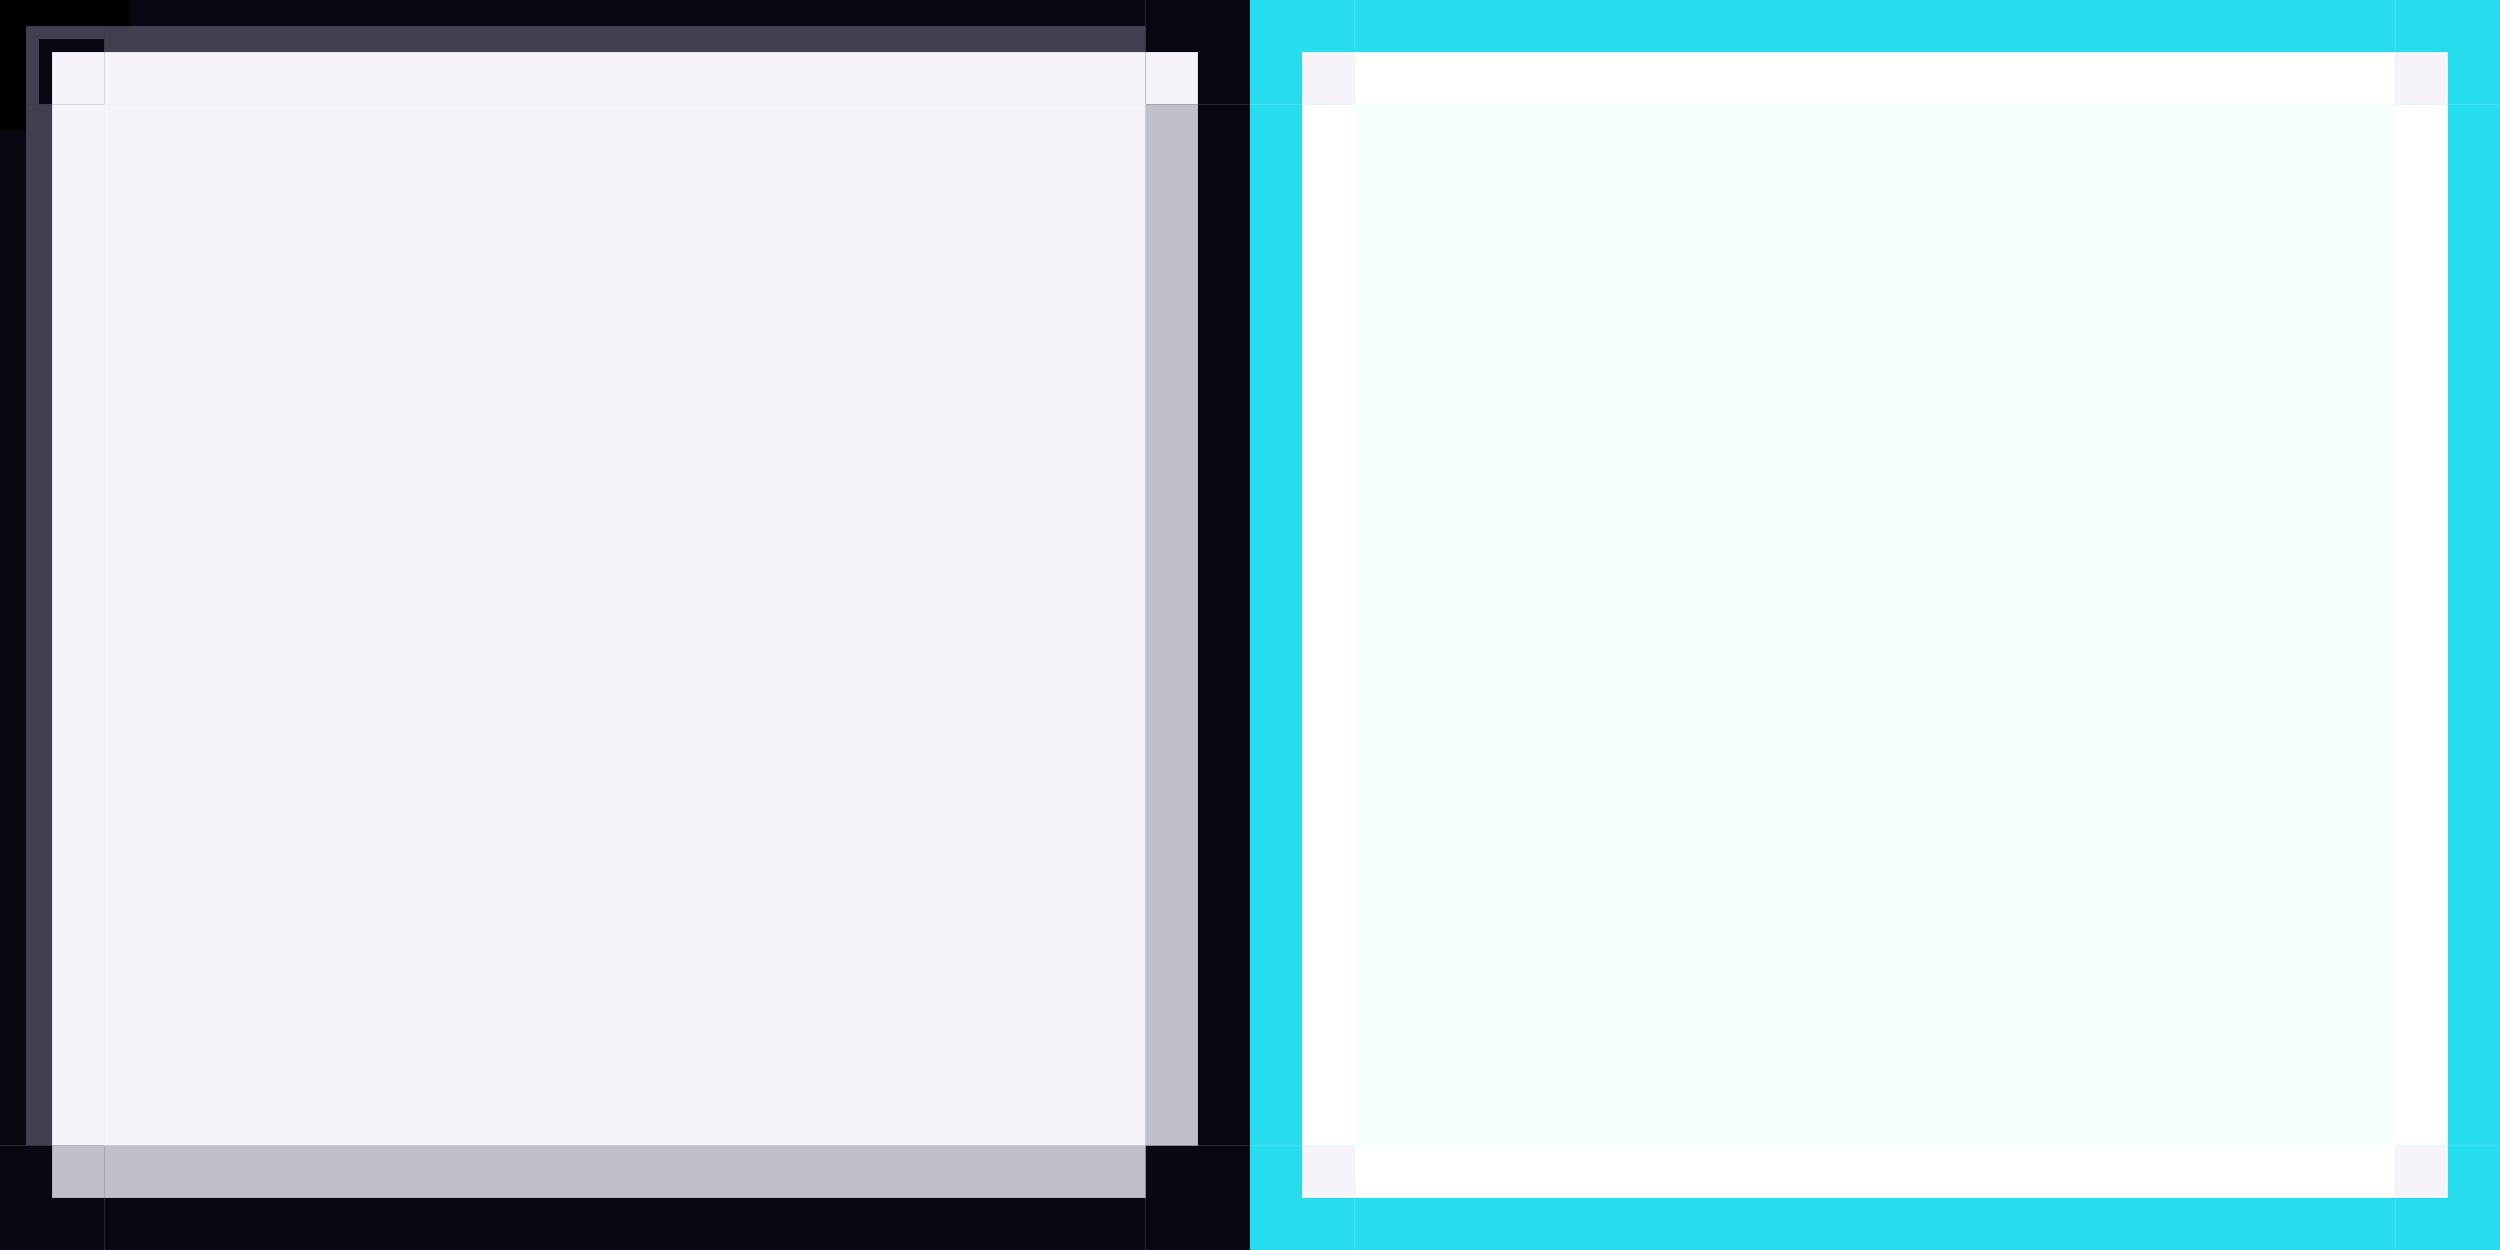
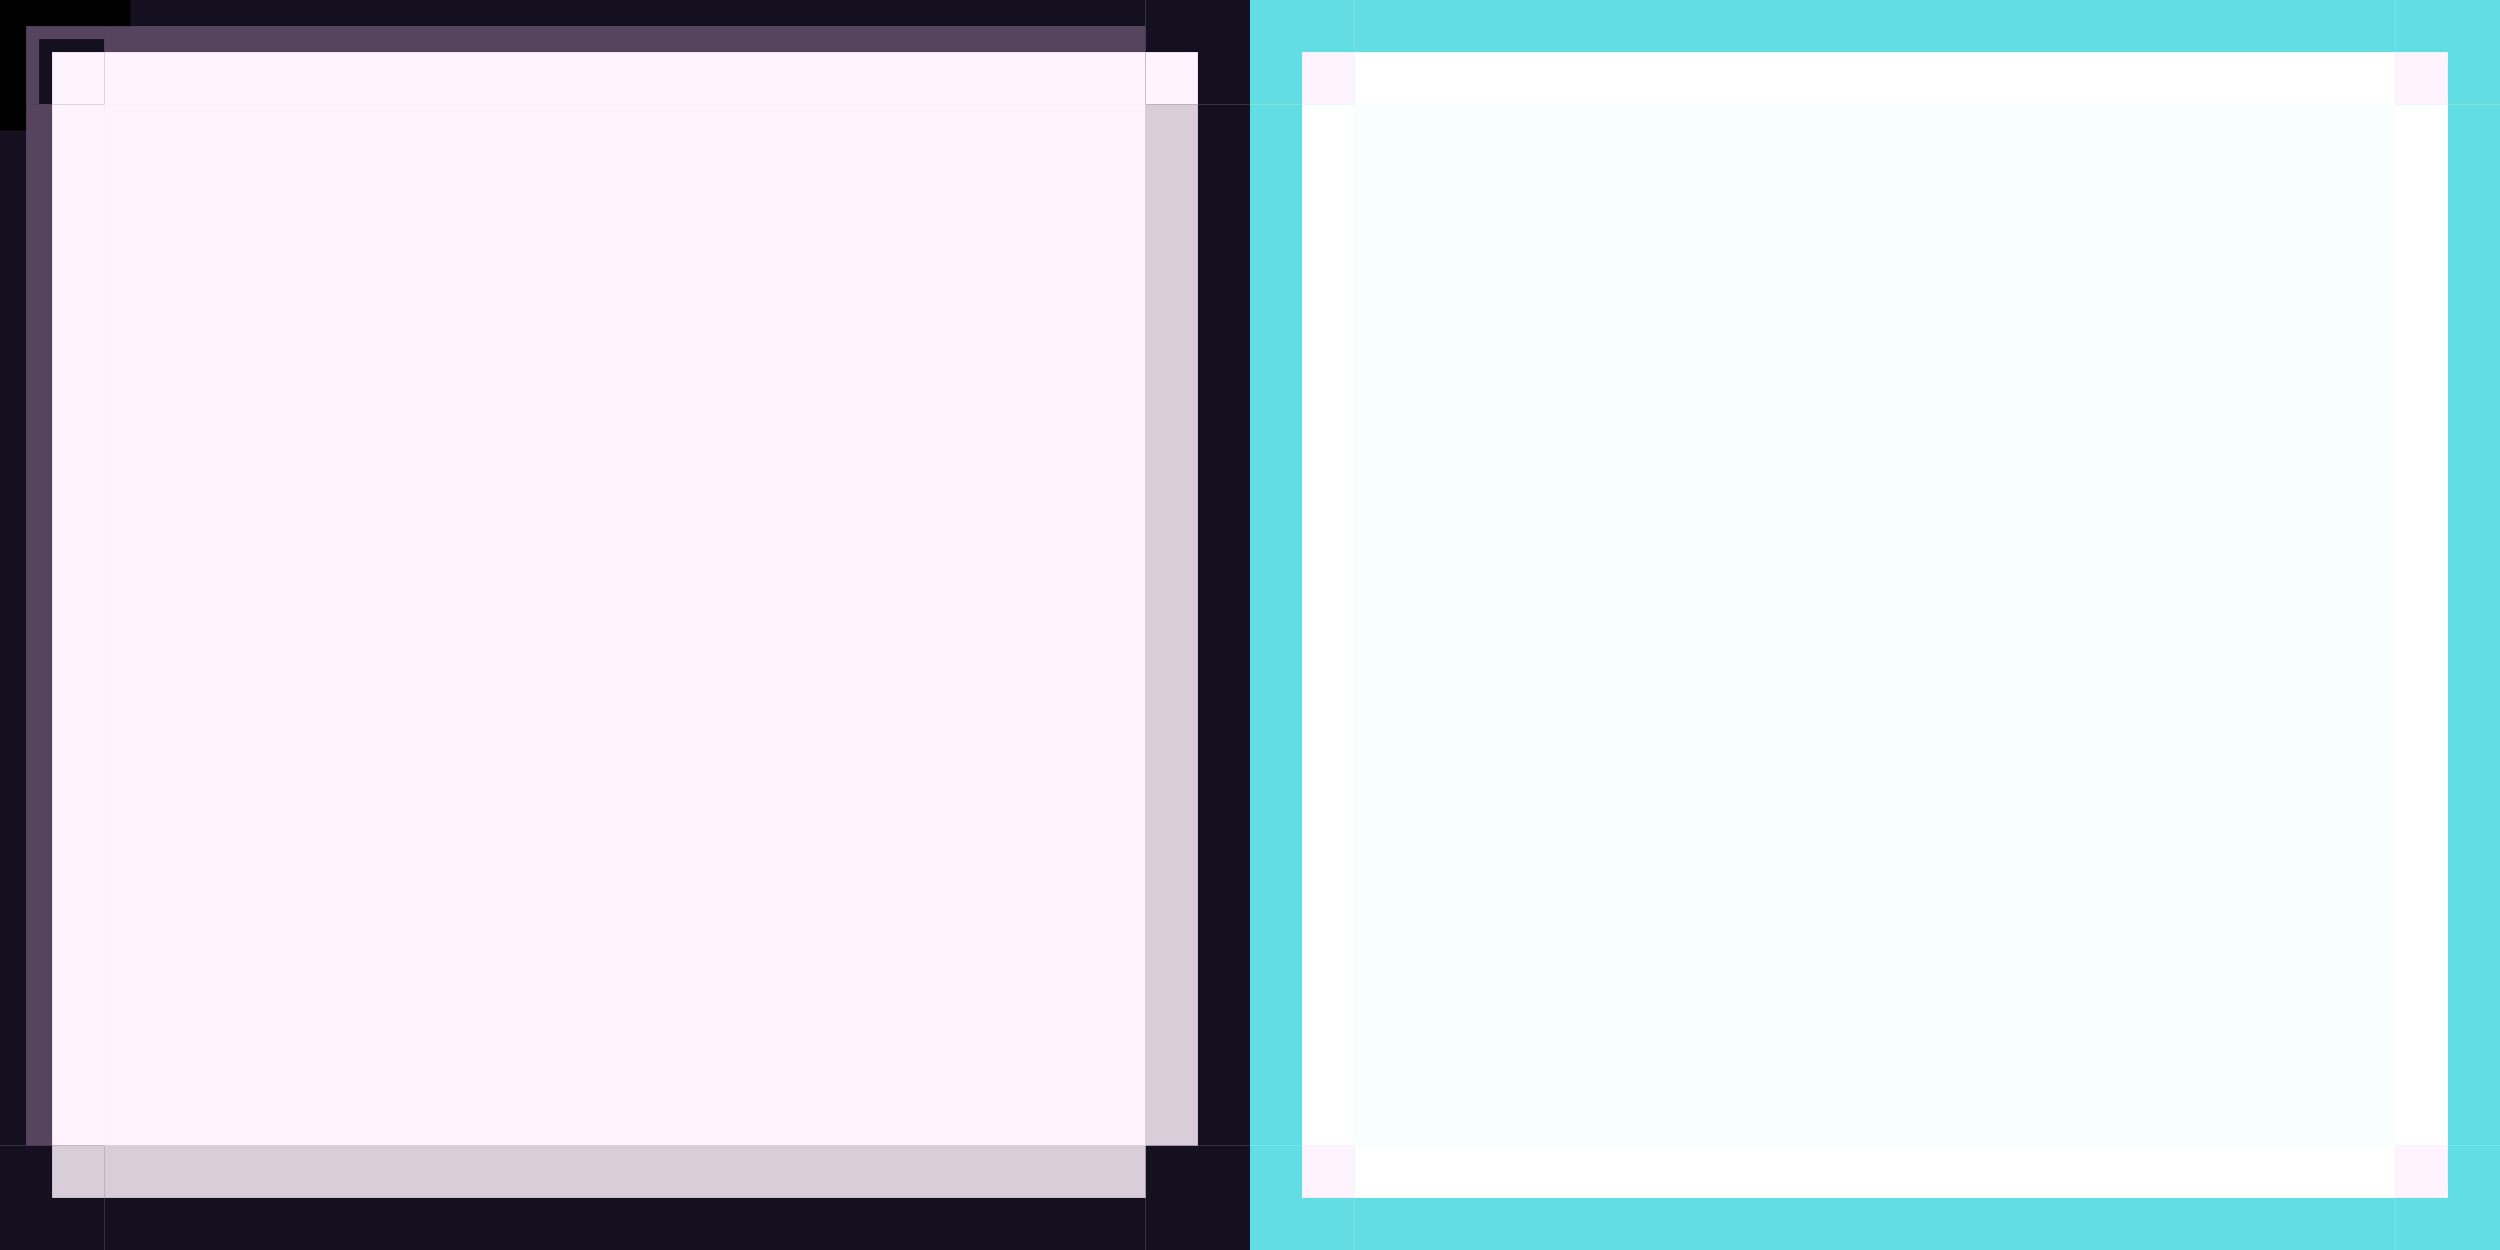
<svg xmlns="http://www.w3.org/2000/svg" width="96" height="48" viewBox="0 0 96 48">
  <g id="base-topleft">
-     <rect width="4" height="4" fill="#080812" />
-     <path d="M1 4V1h3" fill="none" stroke="#404050" />
-     <rect x="2" y="2" width="2" height="2" fill="#f6f4fa" />
+     <rect width="4" height="4" fill="#15101f" />
+     <path d="M1 4V1h3" fill="none" stroke="#56445e" />
+     <rect x="2" y="2" width="2" height="2" fill="#fff3ff" />
  </g>
  <g id="base-top">
-     <rect x="4" width="40" height="4" fill="#080812" />
-     <rect x="4" y="1" width="40" height="1" fill="#404050" />
-     <rect x="4" y="2" width="40" height="2" fill="#f6f4fa" />
+     <rect x="4" width="40" height="4" fill="#15101f" />
+     <rect x="4" y="1" width="40" height="1" fill="#56445e" />
+     <rect x="4" y="2" width="40" height="2" fill="#fff3ff" />
  </g>
  <g id="base-topright">
-     <rect x="44" width="4" height="4" fill="#080812" />
-     <rect x="44" y="2" width="2" height="2" fill="#f6f4fa" />
+     <rect x="44" width="4" height="4" fill="#15101f" />
+     <rect x="44" y="2" width="2" height="2" fill="#fff3ff" />
  </g>
  <g id="base-left">
-     <rect y="4" width="4" height="40" fill="#080812" />
-     <rect x="1" y="4" width="1" height="40" fill="#404050" />
-     <rect x="2" y="4" width="2" height="40" fill="#f6f4fa" />
+     <rect y="4" width="4" height="40" fill="#15101f" />
+     <rect x="1" y="4" width="1" height="40" fill="#56445e" />
+     <rect x="2" y="4" width="2" height="40" fill="#fff3ff" />
  </g>
-   <rect id="base-center" x="4" y="4" width="40" height="40" fill="#f6f4fa" />
+   <rect id="base-center" x="4" y="4" width="40" height="40" fill="#fff3ff" />
  <g id="base-right">
-     <rect x="44" y="4" width="4" height="40" fill="#080812" />
-     <rect x="44" y="4" width="2" height="40" fill="#c0c0ca" />
+     <rect x="44" y="4" width="4" height="40" fill="#15101f" />
+     <rect x="44" y="4" width="2" height="40" fill="#d8cdd9" />
  </g>
  <g id="base-bottomleft">
-     <rect y="44" width="4" height="4" fill="#080812" />
-     <rect x="2" y="44" width="2" height="2" fill="#c0c0ca" />
+     <rect y="44" width="4" height="4" fill="#15101f" />
+     <rect x="2" y="44" width="2" height="2" fill="#d8cdd9" />
  </g>
  <g id="base-bottom">
-     <rect x="4" y="44" width="40" height="4" fill="#080812" />
-     <rect x="4" y="44" width="40" height="2" fill="#c0c0ca" />
+     <rect x="4" y="44" width="40" height="4" fill="#15101f" />
+     <rect x="4" y="44" width="40" height="2" fill="#d8cdd9" />
  </g>
  <g id="base-bottomright">
-     <rect x="44" y="44" width="4" height="4" fill="#080812" />
+     <rect x="44" y="44" width="4" height="4" fill="#15101f" />
  </g>
  <g id="focus-topleft">
-     <rect x="48" width="4" height="4" fill="#27dcec" />
-     <rect x="50" y="2" width="2" height="2" fill="#f6f4fa" />
+     <rect x="48" width="4" height="4" fill="#62dde4" />
+     <rect x="50" y="2" width="2" height="2" fill="#fff3ff" />
  </g>
  <g id="focus-top">
-     <rect x="52" width="40" height="2" fill="#27dcec" />
+     <rect x="52" width="40" height="2" fill="#62dde4" />
  </g>
  <g id="focus-topright">
-     <rect x="92" width="4" height="4" fill="#27dcec" />
-     <rect x="92" y="2" width="2" height="2" fill="#f6f4fa" />
+     <rect x="92" width="4" height="4" fill="#62dde4" />
+     <rect x="92" y="2" width="2" height="2" fill="#fff3ff" />
  </g>
  <g id="focus-left">
-     <rect x="48" y="4" width="2" height="40" fill="#27dcec" />
+     <rect x="48" y="4" width="2" height="40" fill="#62dde4" />
  </g>
-   <rect id="focus-center" x="52" y="4" width="40" height="40" fill="#27dcec" opacity=".04" />
+   <rect id="focus-center" x="52" y="4" width="40" height="40" fill="#62dde4" opacity=".04" />
  <g id="focus-right">
-     <rect x="94" y="4" width="2" height="40" fill="#27dcec" />
+     <rect x="94" y="4" width="2" height="40" fill="#62dde4" />
  </g>
  <g id="focus-bottomleft">
-     <rect x="48" y="44" width="4" height="4" fill="#27dcec" />
-     <rect x="50" y="44" width="2" height="2" fill="#f6f4fa" />
+     <rect x="48" y="44" width="4" height="4" fill="#62dde4" />
+     <rect x="50" y="44" width="2" height="2" fill="#fff3ff" />
  </g>
  <g id="focus-bottom">
-     <rect x="52" y="46" width="40" height="2" fill="#27dcec" />
+     <rect x="52" y="46" width="40" height="2" fill="#62dde4" />
  </g>
  <g id="focus-bottomright">
-     <rect x="92" y="44" width="4" height="4" fill="#27dcec" />
-     <rect x="92" y="44" width="2" height="2" fill="#f6f4fa" />
+     <rect x="92" y="44" width="4" height="4" fill="#62dde4" />
+     <rect x="92" y="44" width="2" height="2" fill="#fff3ff" />
  </g>
  <rect id="base-hint-top-margin" width="1" height="5" fill="#000" />
  <rect id="base-hint-right-margin" width="5" height="1" fill="#000" />
  <rect id="base-hint-bottom-margin" width="1" height="5" fill="#000" />
  <rect id="base-hint-left-margin" width="5" height="1" fill="#000" />
</svg>
